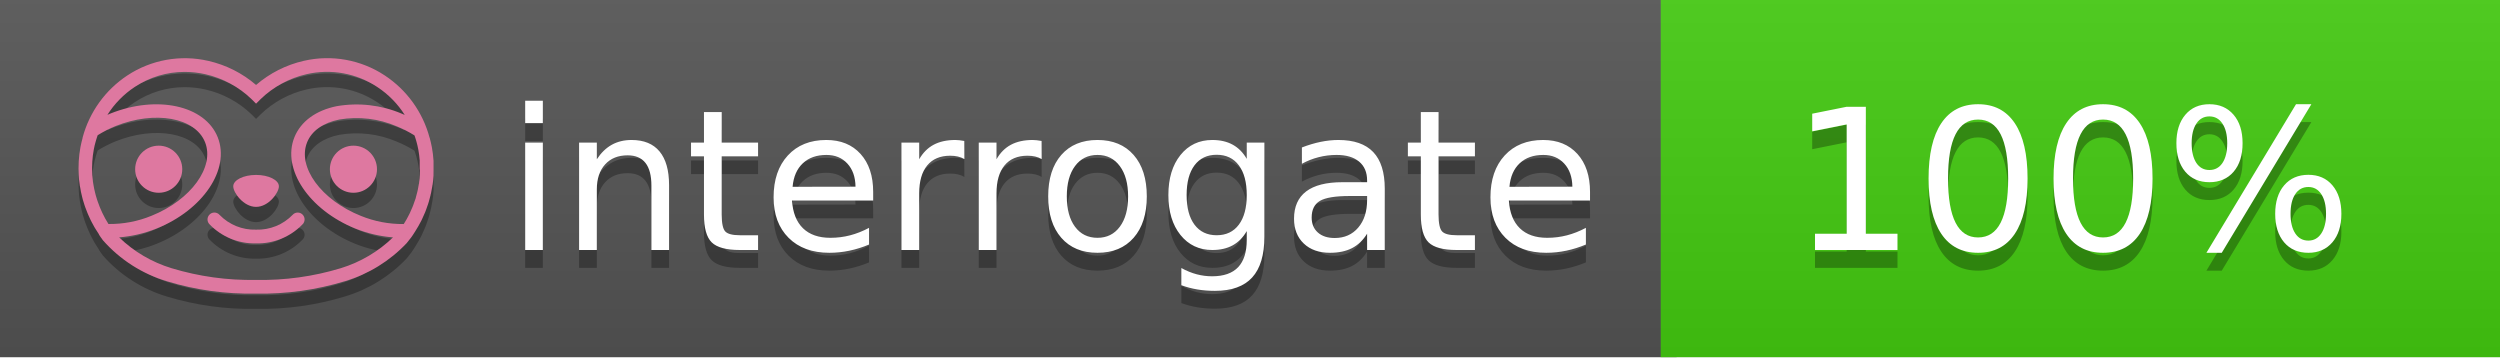
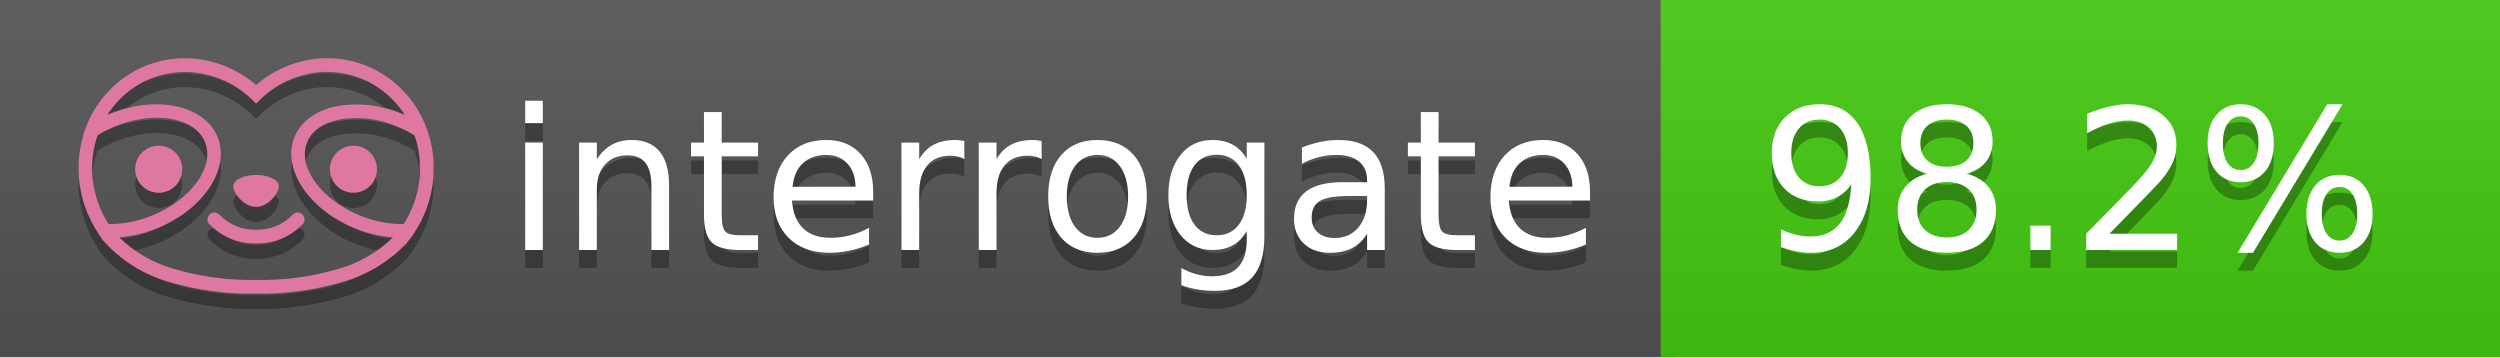
<svg xmlns="http://www.w3.org/2000/svg" width="140" height="20" viewBox="0 0 140 20" version="1.1" xml:space="preserve" style="fill-rule:evenodd;clip-rule:evenodd;stroke-linejoin:round;stroke-miterlimit:2;">
  <g transform="matrix(1,0,0,1,22,0)">
    <g id="backgrounds" transform="matrix(1.32789,0,0,1,-22.3892,0)">
      <rect x="0" y="0" width="71" height="20" style="fill:rgb(85,85,85);" />
    </g>
    <rect x="71" y="0" width="47" height="20" data-interrogate="color" style="fill:#4c1" />
    <g transform="matrix(1.19746,0,0,1,-22.3744,-4.85723e-16)">
      <rect x="0" y="0" width="118" height="20" style="fill:url(#_Linear1);" />
    </g>
  </g>
  <g fill="#fff" text-anchor="middle" font-family="DejaVu Sans,Verdana,Geneva,sans-serif" font-size="110">
    <text x="590" y="150" fill="#010101" fill-opacity=".3" transform="scale(.1)" textLength="610">interrogate</text>
    <text x="590" y="140" transform="scale(.1)" textLength="610">interrogate</text>
-     <text x="1160" y="150" fill="#010101" fill-opacity=".3" transform="scale(.1)" textLength="330" data-interrogate="result">100%</text>
-     <text x="1160" y="140" transform="scale(.1)" textLength="330" data-interrogate="result">100%</text>
+     <text x="1160" y="150" fill="#010101" fill-opacity=".3" transform="scale(.1)" textLength="370" data-interrogate="result">98.2%</text>
+     <text x="1160" y="140" transform="scale(.1)" textLength="370" data-interrogate="result">98.2%</text>
  </g>
  <g id="logo-shadow" transform="matrix(0.854876,0,0,0.854876,-6.73514,1.732)">
    <g transform="matrix(0.299012,0,0,0.299012,9.70229,-6.68582)">
      <path d="M50,64.25C52.76,64.25 55,61.13 55,59.75C55,58.37 52.76,57.25 50,57.25C47.24,57.25 45,58.37 45,59.75C45,61.13 47.24,64.25 50,64.25Z" style="fill:rgb(1,1,1);fill-opacity:0.3;fill-rule:nonzero;" />
    </g>
    <g transform="matrix(0.299012,0,0,0.299012,9.70229,-6.68582)">
      <path d="M88,49.05C86.506,43.475 83.018,38.638 78.2,35.46C72.969,32.002 66.539,30.844 60.43,32.26C56.576,33.145 52.995,34.958 50,37.54C46.998,34.958 43.411,33.149 39.55,32.27C33.441,30.853 27.011,32.011 21.78,35.47C16.97,38.652 13.489,43.489 12,49.06L12,49.13C11.82,49.79 11.66,50.46 11.53,51.13C11.146,53.207 11.021,55.323 11.16,57.43C11.16,58.03 11.26,58.63 11.34,59.23C11.34,59.51 11.43,59.79 11.48,60.07C11.53,60.35 11.58,60.68 11.64,60.98C11.7,61.28 11.8,61.69 11.89,62.05C11.98,62.41 11.99,62.47 12.05,62.68C12.16,63.07 12.28,63.46 12.41,63.84L12.58,64.34C12.72,64.74 12.88,65.14 13.04,65.53L13.23,65.98C13.403,66.373 13.583,66.767 13.77,67.16L13.99,67.59C14.19,67.97 14.39,68.35 14.61,68.73L14.87,69.15C15.1,69.52 15.33,69.89 15.58,70.26L15.58,70.32L15.99,70.93C16.14,71.14 16.29,71.36 16.45,71.57C20.206,75.83 25.086,78.95 30.53,80.57C36.839,82.48 43.41,83.385 50,83.25C56.599,83.374 63.177,82.456 69.49,80.53C74.644,78.978 79.303,76.102 83,72.19C83.34,71.78 83.65,71.35 84,70.92L84.18,70.66L84.33,70.44L84.41,70.32C84.55,70.12 84.67,69.9 84.81,69.7C85.07,69.3 85.32,68.89 85.55,68.48C85.78,68.07 86.02,67.65 86.23,67.22C86.31,67.05 86.39,66.88 86.47,66.7C86.67,66.28 86.85,65.87 87.03,65.44L87.23,64.92C87.397,64.487 87.55,64.05 87.69,63.61L87.85,63.09C87.98,62.64 88.1,62.19 88.21,61.74C88.21,61.57 88.3,61.39 88.33,61.22C88.43,60.75 88.52,60.22 88.6,59.79C88.6,59.64 88.66,59.49 88.68,59.33C88.77,58.71 88.84,58.08 88.88,57.45L88.88,54.17C88.817,53.164 88.693,52.162 88.51,51.17C88.38,50.5 88.23,49.84 88.05,49.17L88,49.05ZM85.89,56.44L85.89,57.23C85.89,57.78 85.79,58.32 85.72,58.86C85.72,59.01 85.72,59.15 85.65,59.3C85.59,59.7 85.51,60.11 85.43,60.51L85.32,60.99C85.23,61.38 85.12,61.77 85.01,62.16C85.01,62.31 84.93,62.46 84.88,62.6C84.74,63.04 84.59,63.47 84.42,63.9L84.27,64.28C84.1,64.71 83.91,65.14 83.71,65.56C83.51,65.98 83.43,66.12 83.28,66.4L83.01,66.91C82.83,67.223 82.643,67.537 82.45,67.85L82.35,68.01C79.121,68.047 75.918,67.434 72.93,66.21C64.27,62.74 59,55.52 61.18,50.11C62.18,47.6 64.7,45.82 68.26,45.11C72.489,44.395 76.835,44.908 80.78,46.59C82.141,47.144 83.453,47.813 84.7,48.59C84.76,48.76 84.82,48.93 84.88,49.1C84.94,49.27 85.05,49.63 85.12,49.9C85.28,50.5 85.44,51.1 85.55,51.73C85.691,52.507 85.792,53.292 85.85,54.08L85.85,55.89C85.85,56.12 85.91,56.25 85.91,56.45L85.89,56.44ZM17.66,68C16.668,66.435 15.869,64.756 15.28,63L15.17,62.68C15.06,62.35 14.96,62.01 14.87,61.68C14.823,61.493 14.777,61.31 14.73,61.13C14.66,60.84 14.59,60.55 14.53,60.27C14.47,59.99 14.43,59.72 14.38,59.44C14.33,59.16 14.3,59 14.27,58.78C14.2,58.27 14.15,57.78 14.11,57.23L14.11,57.03C14.008,55.236 14.122,53.437 14.45,51.67C14.56,51.06 14.71,50.46 14.88,49.87C14.96,49.59 15.04,49.32 15.13,49.05C15.22,48.78 15.24,48.72 15.3,48.55C16.548,47.774 17.859,47.105 19.22,46.55C27.86,43.09 36.65,44.67 38.82,50.08C40.99,55.49 35.73,62.74 27.09,66.2C24.101,67.431 20.893,68.043 17.66,68ZM68.57,77.68C62.554,79.508 56.287,80.376 50,80.25C43.737,80.37 37.495,79.506 31.5,77.69C27.185,76.38 23.243,74.062 20,70.93C22.815,70.706 25.58,70.055 28.2,69C38.37,64.92 44.39,56 41.6,49C38.81,42 28.27,39.72 18.1,43.8L17.43,44.09C18.973,41.648 21.019,39.561 23.43,37.97C26.671,35.824 30.473,34.68 34.36,34.68C35.884,34.681 37.404,34.852 38.89,35.19C42.694,36.049 46.191,37.935 49,40.64L50,41.64L51,40.64C53.797,37.937 57.279,36.049 61.07,35.18C66.402,33.947 72.014,34.968 76.57,38C78.98,39.588 81.026,41.671 82.57,44.11L81.9,43.82C77.409,41.921 72.464,41.355 67.66,42.19C63.08,43.12 59.79,45.54 58.39,49.02C55.6,55.97 61.62,64.94 71.79,69.02C74.414,70.07 77.182,70.714 80,70.93C76.776,74.05 72.859,76.363 68.57,77.68Z" style="fill:rgb(1,1,1);fill-opacity:0.3;fill-rule:nonzero;" />
    </g>
    <g transform="matrix(0.299012,0,0,0.299012,9.70229,-6.68582)">
      <circle cx="71.33" cy="56" r="5.16" style="fill:rgb(1,1,1);fill-opacity:0.3;" />
    </g>
    <g transform="matrix(0.299012,0,0,0.299012,9.70229,-6.68582)">
      <circle cx="28.67" cy="56" r="5.16" style="fill:rgb(1,1,1);fill-opacity:0.3;" />
    </g>
    <g transform="matrix(0.299012,0,0,0.299012,9.70229,-6.68582)">
      <path d="M58,66C55.912,68.161 53.003,69.339 50,69.24C46.997,69.339 44.088,68.161 42,66C41.714,65.677 41.302,65.491 40.87,65.491C40.042,65.491 39.361,66.172 39.361,67C39.361,67.368 39.496,67.724 39.74,68C42.403,70.804 46.134,72.35 50,72.25C53.862,72.347 57.59,70.802 60.25,68C60.495,67.725 60.63,67.369 60.63,67C60.63,66.174 59.951,65.495 59.125,65.495C58.695,65.495 58.285,65.679 58,66Z" style="fill:rgb(1,1,1);fill-opacity:0.3;fill-rule:nonzero;" />
    </g>
  </g>
  <g id="logo-pink" transform="matrix(0.854876,0,0,0.854876,-6.73514,0.877124)">
    <g transform="matrix(0.299012,0,0,0.299012,9.70229,-6.68582)">
      <path d="M50,64.25C52.76,64.25 55,61.13 55,59.75C55,58.37 52.76,57.25 50,57.25C47.24,57.25 45,58.37 45,59.75C45,61.13 47.24,64.25 50,64.25Z" style="fill:rgb(222,120,160);fill-rule:nonzero;" />
    </g>
    <g transform="matrix(0.299012,0,0,0.299012,9.70229,-6.68582)">
      <path d="M88,49.05C86.506,43.475 83.018,38.638 78.2,35.46C72.969,32.002 66.539,30.844 60.43,32.26C56.576,33.145 52.995,34.958 50,37.54C46.998,34.958 43.411,33.149 39.55,32.27C33.441,30.853 27.011,32.011 21.78,35.47C16.97,38.652 13.489,43.489 12,49.06L12,49.13C11.82,49.79 11.66,50.46 11.53,51.13C11.146,53.207 11.021,55.323 11.16,57.43C11.16,58.03 11.26,58.63 11.34,59.23C11.34,59.51 11.43,59.79 11.48,60.07C11.53,60.35 11.58,60.68 11.64,60.98C11.7,61.28 11.8,61.69 11.89,62.05C11.98,62.41 11.99,62.47 12.05,62.68C12.16,63.07 12.28,63.46 12.41,63.84L12.58,64.34C12.72,64.74 12.88,65.14 13.04,65.53L13.23,65.98C13.403,66.373 13.583,66.767 13.77,67.16L13.99,67.59C14.19,67.97 14.39,68.35 14.61,68.73L14.87,69.15C15.1,69.52 15.33,69.89 15.58,70.26L15.58,70.32L15.99,70.93C16.14,71.14 16.29,71.36 16.45,71.57C20.206,75.83 25.086,78.95 30.53,80.57C36.839,82.48 43.41,83.385 50,83.25C56.599,83.374 63.177,82.456 69.49,80.53C74.644,78.978 79.303,76.102 83,72.19C83.34,71.78 83.65,71.35 84,70.92L84.18,70.66L84.33,70.44L84.41,70.32C84.55,70.12 84.67,69.9 84.81,69.7C85.07,69.3 85.32,68.89 85.55,68.48C85.78,68.07 86.02,67.65 86.23,67.22C86.31,67.05 86.39,66.88 86.47,66.7C86.67,66.28 86.85,65.87 87.03,65.44L87.23,64.92C87.397,64.487 87.55,64.05 87.69,63.61L87.85,63.09C87.98,62.64 88.1,62.19 88.21,61.74C88.21,61.57 88.3,61.39 88.33,61.22C88.43,60.75 88.52,60.22 88.6,59.79C88.6,59.64 88.66,59.49 88.68,59.33C88.77,58.71 88.84,58.08 88.88,57.45L88.88,54.17C88.817,53.164 88.693,52.162 88.51,51.17C88.38,50.5 88.23,49.84 88.05,49.17L88,49.05ZM85.89,56.44L85.89,57.23C85.89,57.78 85.79,58.32 85.72,58.86C85.72,59.01 85.72,59.15 85.65,59.3C85.59,59.7 85.51,60.11 85.43,60.51L85.32,60.99C85.23,61.38 85.12,61.77 85.01,62.16C85.01,62.31 84.93,62.46 84.88,62.6C84.74,63.04 84.59,63.47 84.42,63.9L84.27,64.28C84.1,64.71 83.91,65.14 83.71,65.56C83.51,65.98 83.43,66.12 83.28,66.4L83.01,66.91C82.83,67.223 82.643,67.537 82.45,67.85L82.35,68.01C79.121,68.047 75.918,67.434 72.93,66.21C64.27,62.74 59,55.52 61.18,50.11C62.18,47.6 64.7,45.82 68.26,45.11C72.489,44.395 76.835,44.908 80.78,46.59C82.141,47.144 83.453,47.813 84.7,48.59C84.76,48.76 84.82,48.93 84.88,49.1C84.94,49.27 85.05,49.63 85.12,49.9C85.28,50.5 85.44,51.1 85.55,51.73C85.691,52.507 85.792,53.292 85.85,54.08L85.85,55.89C85.85,56.12 85.91,56.25 85.91,56.45L85.89,56.44ZM17.66,68C16.668,66.435 15.869,64.756 15.28,63L15.17,62.68C15.06,62.35 14.96,62.01 14.87,61.68C14.823,61.493 14.777,61.31 14.73,61.13C14.66,60.84 14.59,60.55 14.53,60.27C14.47,59.99 14.43,59.72 14.38,59.44C14.33,59.16 14.3,59 14.27,58.78C14.2,58.27 14.15,57.78 14.11,57.23L14.11,57.03C14.008,55.236 14.122,53.437 14.45,51.67C14.56,51.06 14.71,50.46 14.88,49.87C14.96,49.59 15.04,49.32 15.13,49.05C15.22,48.78 15.24,48.72 15.3,48.55C16.548,47.774 17.859,47.105 19.22,46.55C27.86,43.09 36.65,44.67 38.82,50.08C40.99,55.49 35.73,62.74 27.09,66.2C24.101,67.431 20.893,68.043 17.66,68ZM68.57,77.68C62.554,79.508 56.287,80.376 50,80.25C43.737,80.37 37.495,79.506 31.5,77.69C27.185,76.38 23.243,74.062 20,70.93C22.815,70.706 25.58,70.055 28.2,69C38.37,64.92 44.39,56 41.6,49C38.81,42 28.27,39.72 18.1,43.8L17.43,44.09C18.973,41.648 21.019,39.561 23.43,37.97C26.671,35.824 30.473,34.68 34.36,34.68C35.884,34.681 37.404,34.852 38.89,35.19C42.694,36.049 46.191,37.935 49,40.64L50,41.64L51,40.64C53.797,37.937 57.279,36.049 61.07,35.18C66.402,33.947 72.014,34.968 76.57,38C78.98,39.588 81.026,41.671 82.57,44.11L81.9,43.82C77.409,41.921 72.464,41.355 67.66,42.19C63.08,43.12 59.79,45.54 58.39,49.02C55.6,55.97 61.62,64.94 71.79,69.02C74.414,70.07 77.182,70.714 80,70.93C76.776,74.05 72.859,76.363 68.57,77.68Z" style="fill:rgb(222,120,160);fill-rule:nonzero;" />
    </g>
    <g transform="matrix(0.299012,0,0,0.299012,9.70229,-6.68582)">
      <circle cx="71.33" cy="56" r="5.16" style="fill:rgb(222,120,160);" />
    </g>
    <g transform="matrix(0.299012,0,0,0.299012,9.70229,-6.68582)">
      <circle cx="28.67" cy="56" r="5.16" style="fill:rgb(222,120,160);" />
    </g>
    <g transform="matrix(0.299012,0,0,0.299012,9.70229,-6.68582)">
      <path d="M58,66C55.912,68.161 53.003,69.339 50,69.24C46.997,69.339 44.088,68.161 42,66C41.714,65.677 41.302,65.491 40.87,65.491C40.042,65.491 39.361,66.172 39.361,67C39.361,67.368 39.496,67.724 39.74,68C42.403,70.804 46.134,72.35 50,72.25C53.862,72.347 57.59,70.802 60.25,68C60.495,67.725 60.63,67.369 60.63,67C60.63,66.174 59.951,65.495 59.125,65.495C58.695,65.495 58.285,65.679 58,66Z" style="fill:rgb(222,120,160);fill-rule:nonzero;" />
    </g>
  </g>
  <defs>
    <linearGradient id="_Linear1" x1="0" y1="0" x2="1" y2="0" gradientUnits="userSpaceOnUse" gradientTransform="matrix(1.22465e-15,20,-20,1.22465e-15,0,0)">
      <stop offset="0" style="stop-color:rgb(187,187,187);stop-opacity:0.1" />
      <stop offset="1" style="stop-color:black;stop-opacity:0.1" />
    </linearGradient>
  </defs>
</svg>
